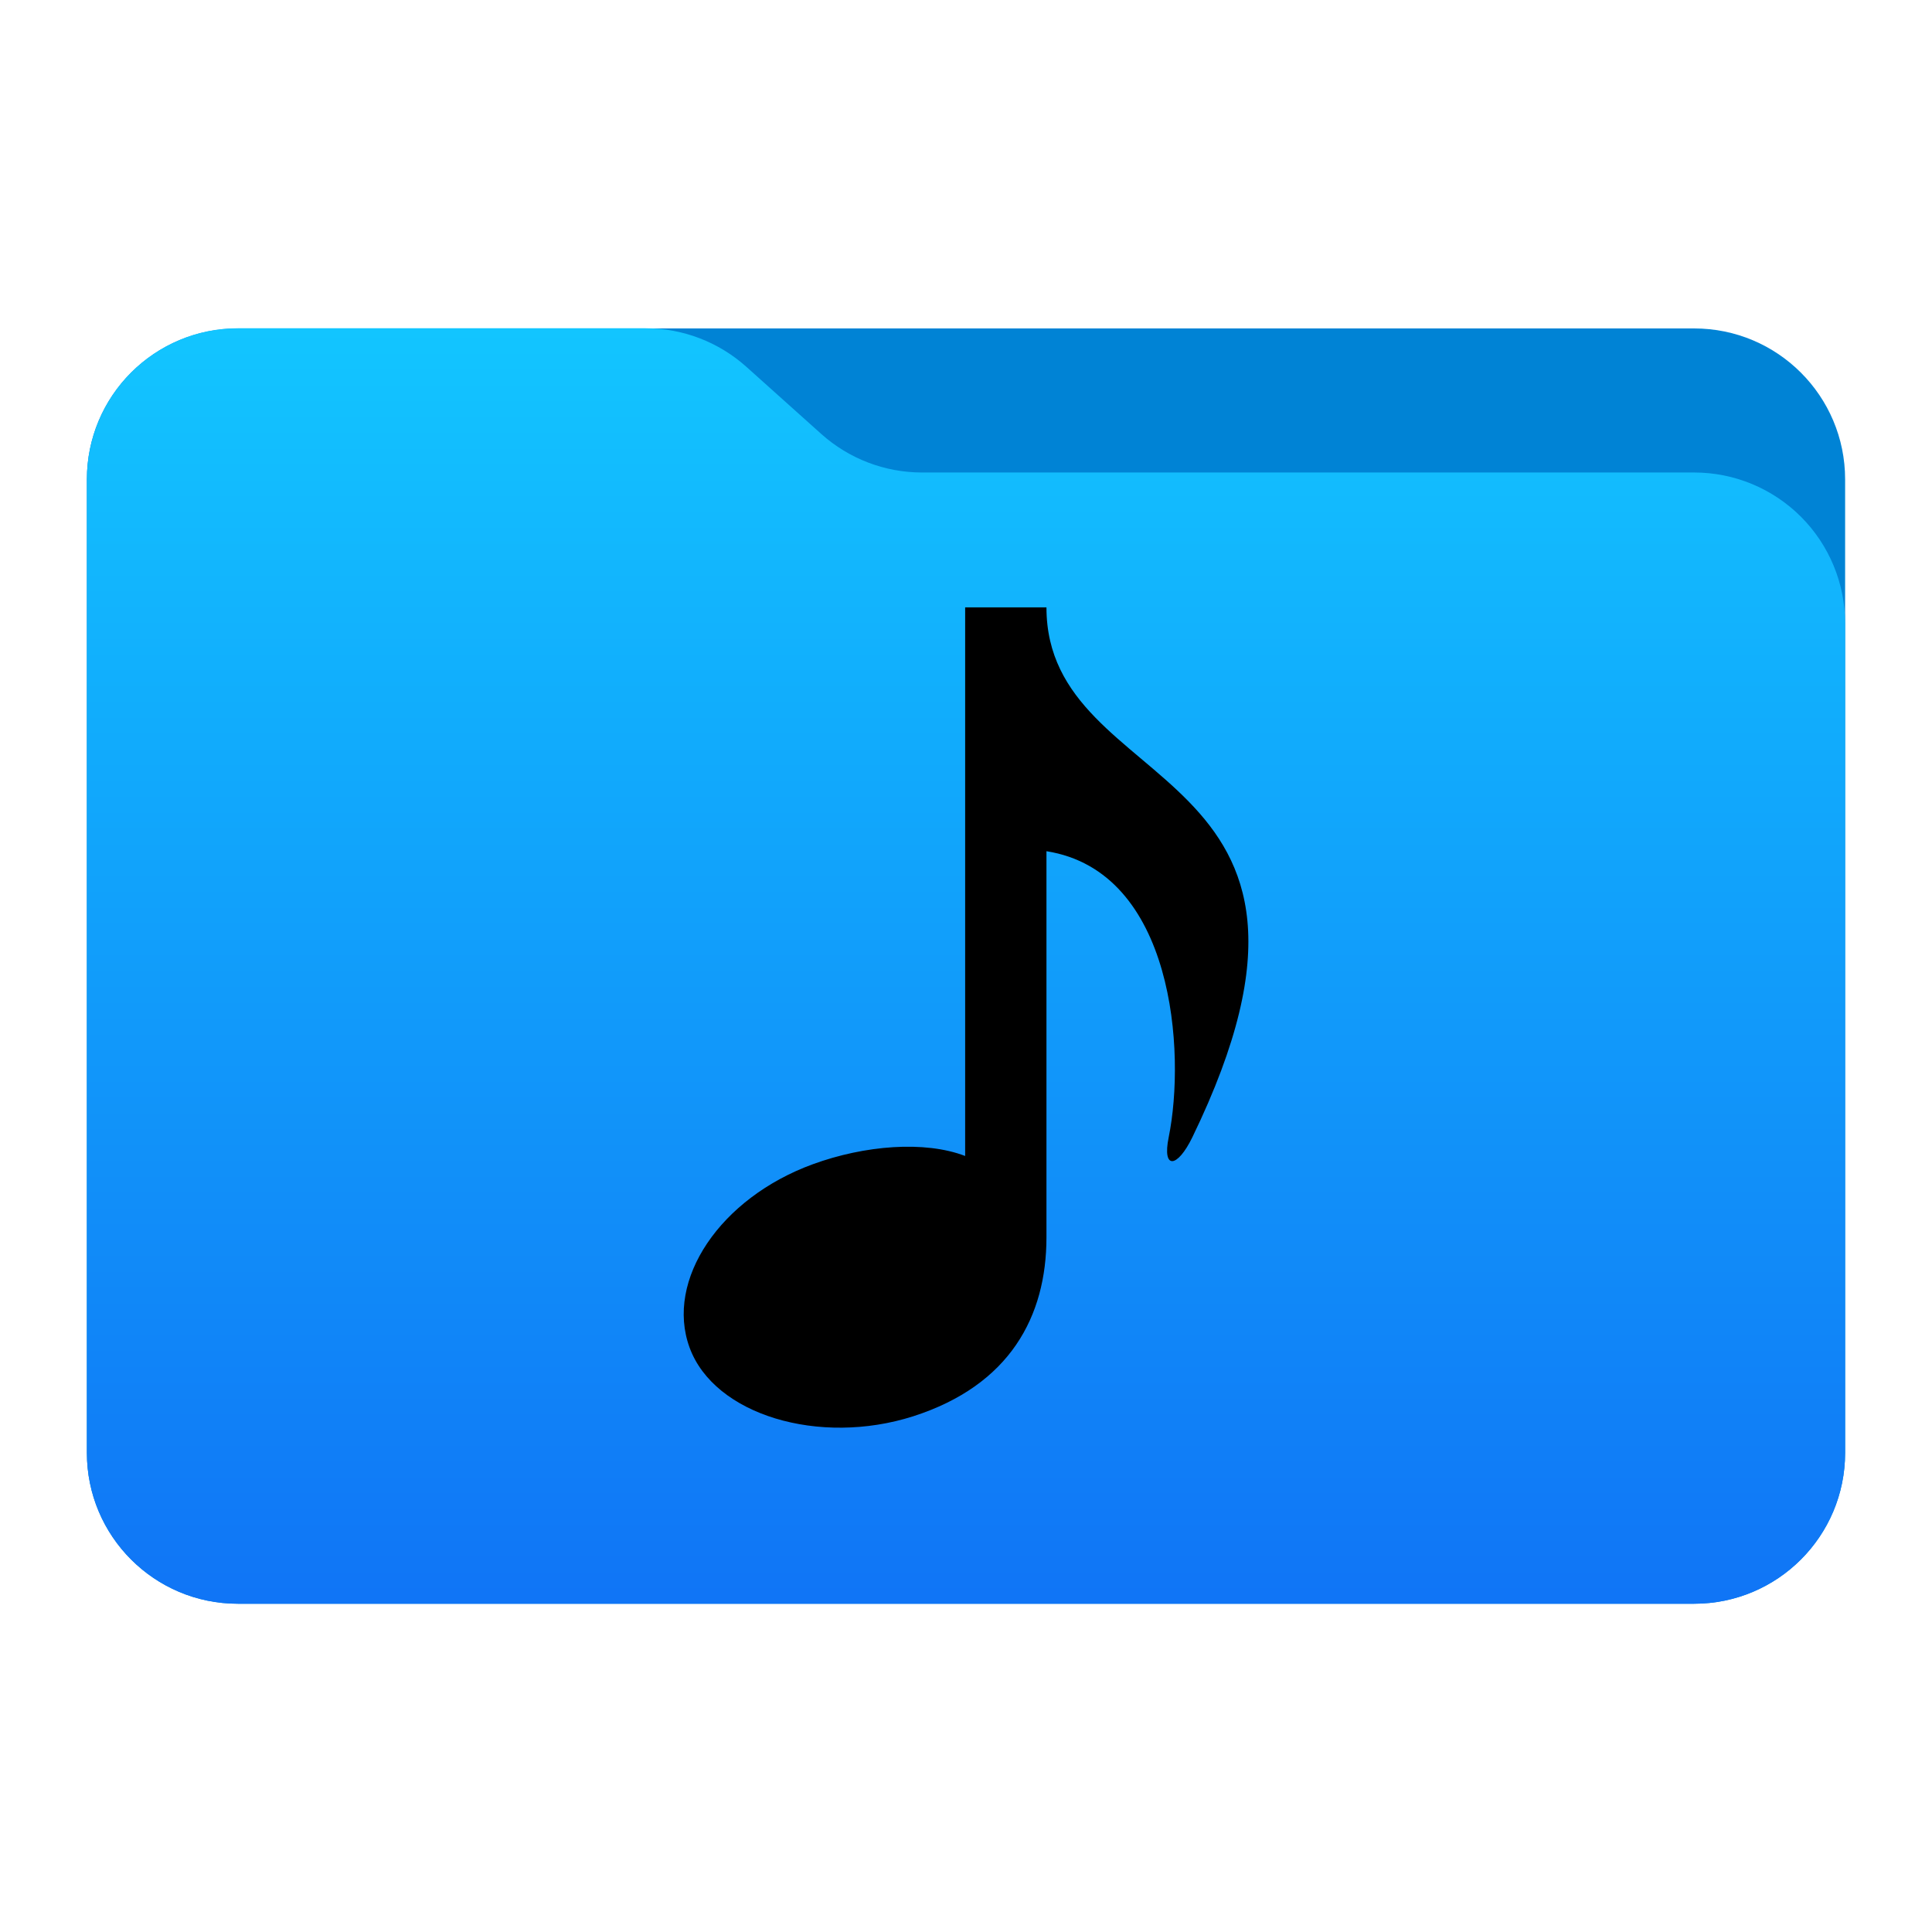
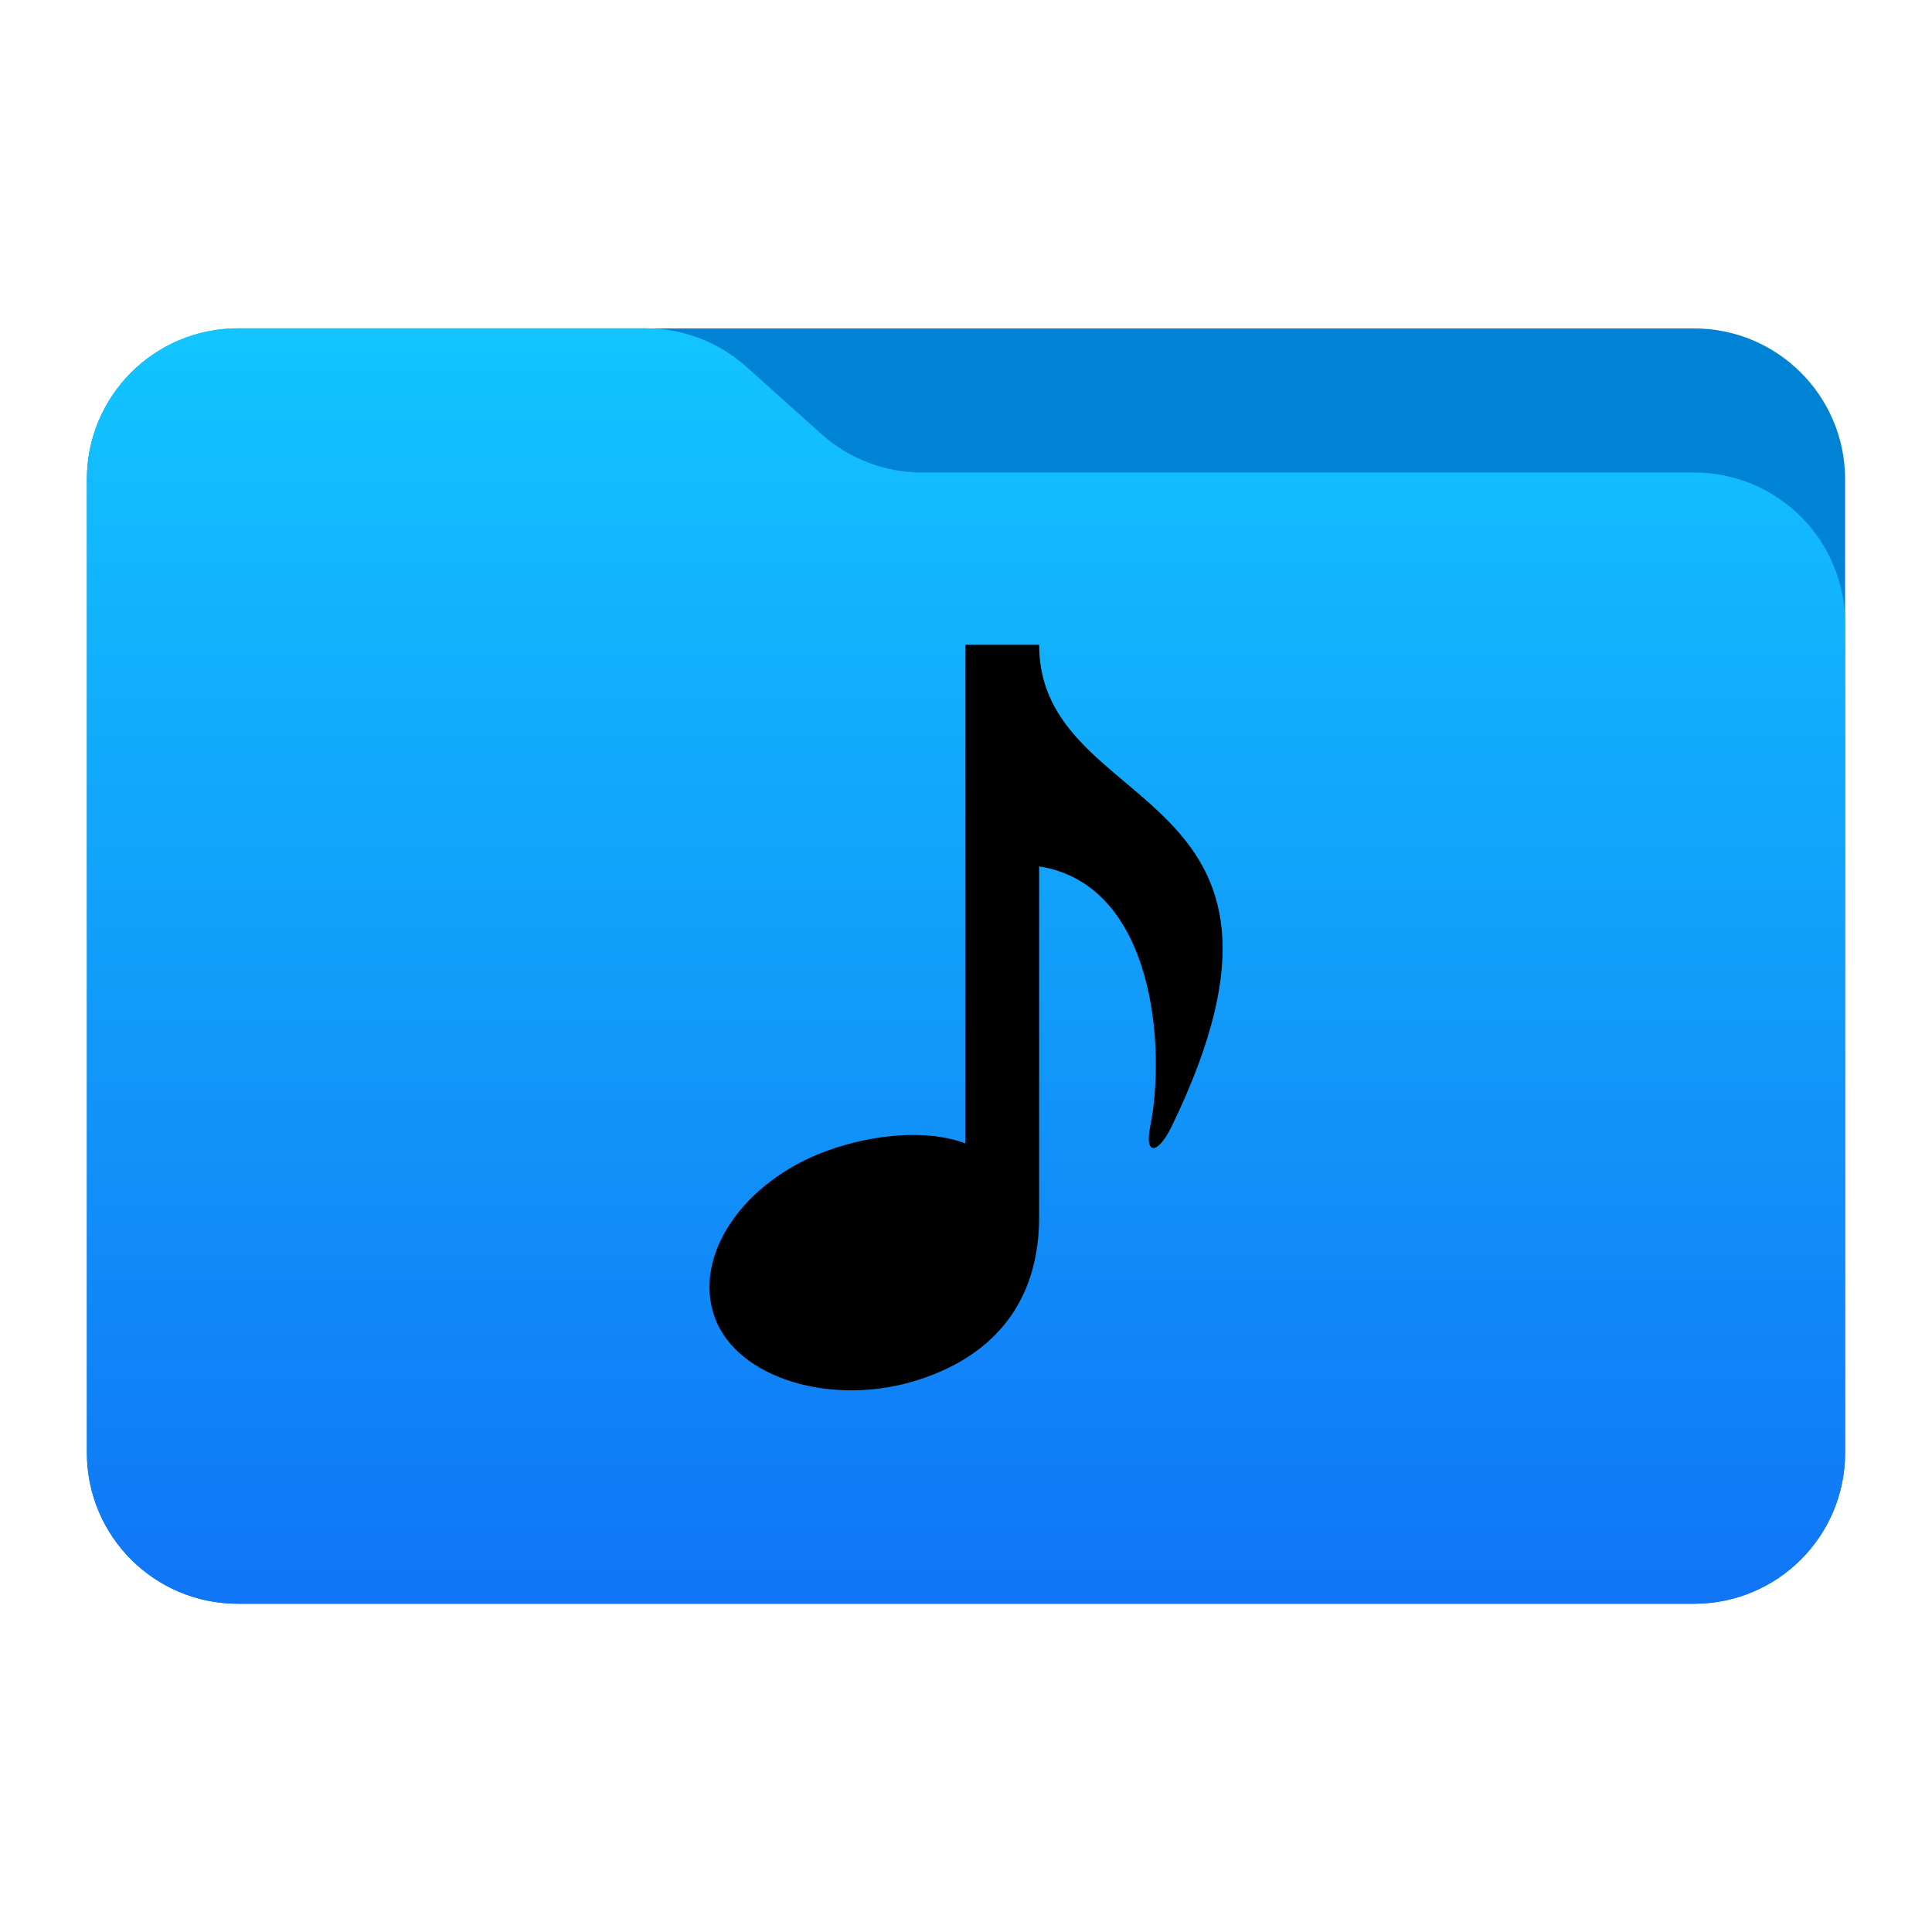
<svg xmlns="http://www.w3.org/2000/svg" viewBox="0 0 48 48" style="clip-rule:evenodd;fill-rule:evenodd;stroke-linejoin:round;stroke-miterlimit:2" version="1.1" id="svg3">
  <defs id="defs2">
    <linearGradient id="linearGradient4" x1="0" y1="0" x2="1" y2="0" gradientUnits="userSpaceOnUse" gradientTransform="matrix(2.54933e-15,-41.6338,41.6338,2.54933e-15,445.153,52.7218)">
      <stop style="stop-color:#0b4f94;stop-opacity:1;" offset="0" id="stop3" />
      <stop style="stop-color:#126c98;stop-opacity:1;" offset="1" id="stop4" />
    </linearGradient>
    <linearGradient id="front-gradient" x1="0" y1="0" x2="1" y2="0" gradientUnits="userSpaceOnUse" gradientTransform="matrix(2.54933e-15,-41.6338,41.6338,2.54933e-15,445.153,52.7218)">
      <stop style="stop-color:#1075f6" offset="0" id="stop1" />
      <stop style="stop-color:#12c5ff" offset="1" id="stop2" />
    </linearGradient>
  </defs>
  <g id="directory-group" transform="scale(.75)">
    <path d="m61.122 15.88c0-2.762-2.239-5-5-5h-48.244c-2.761 0-5 2.238-5 5v32.246c0 2.761 2.239 5 5 5h48.244c2.761 0 5-2.239 5-5v-32.246z" style="fill:#0083d5; fill-opacity:1" id="path2" />
    <path d="m61.122 20.652c0-1.326-0.527-2.598-1.465-3.536-0.938-0.937-2.209-1.464-3.535-1.464h-25.58c-1.232 0-2.42-0.455-3.337-1.277-0.768-0.689-1.713-1.535-2.481-2.224-0.917-0.822-2.105-1.277-3.337-1.277h-13.509c-1.326 0-2.597 0.527-3.535 1.465-0.938 0.937-1.465 2.209-1.465 3.535v32.252c0 2.761 2.239 5 5 5h48.244c2.761 0 5-2.239 5-5v-27.474z" style="fill:url(#front-gradient); fill-opacity:1" id="path3" />
  </g>
  <g id="g1">
-     <path d="m 23.979,15.09 v 13.63 c -1.006,-0.386 -2.496,-0.265 -3.782,0.204 -2.304,0.84 -3.677,2.879 -3.065,4.555 0.612,1.676 3.223,2.453 5.557,1.708 2.405,-0.773 3.31,-2.484 3.31,-4.448 v -9.591 c 3.174,0.501 3.463,5.008 3.037,7.106 -0.166,0.812 0.214,0.771 0.588,0 4.584,-9.45 -3.625,-8.408 -3.625,-13.164 z" id="path36" style="stroke-width:2.019" />
+     <path d="m 23.981,16.019 v 12.388 c -0.914,-0.351 -2.268,-0.24 -3.437,0.185 -2.094,0.763 -3.342,2.617 -2.786,4.14 0.556,1.523 2.929,2.23 5.051,1.553 2.186,-0.703 3.008,-2.257 3.008,-4.043 v -8.717 c 2.885,0.455 3.147,4.551 2.76,6.458 -0.15,0.738 0.195,0.701 0.534,0 4.166,-8.589 -3.294,-7.642 -3.294,-11.964 z" id="path36" style="stroke-width:1.835" />
  </g>
</svg>
